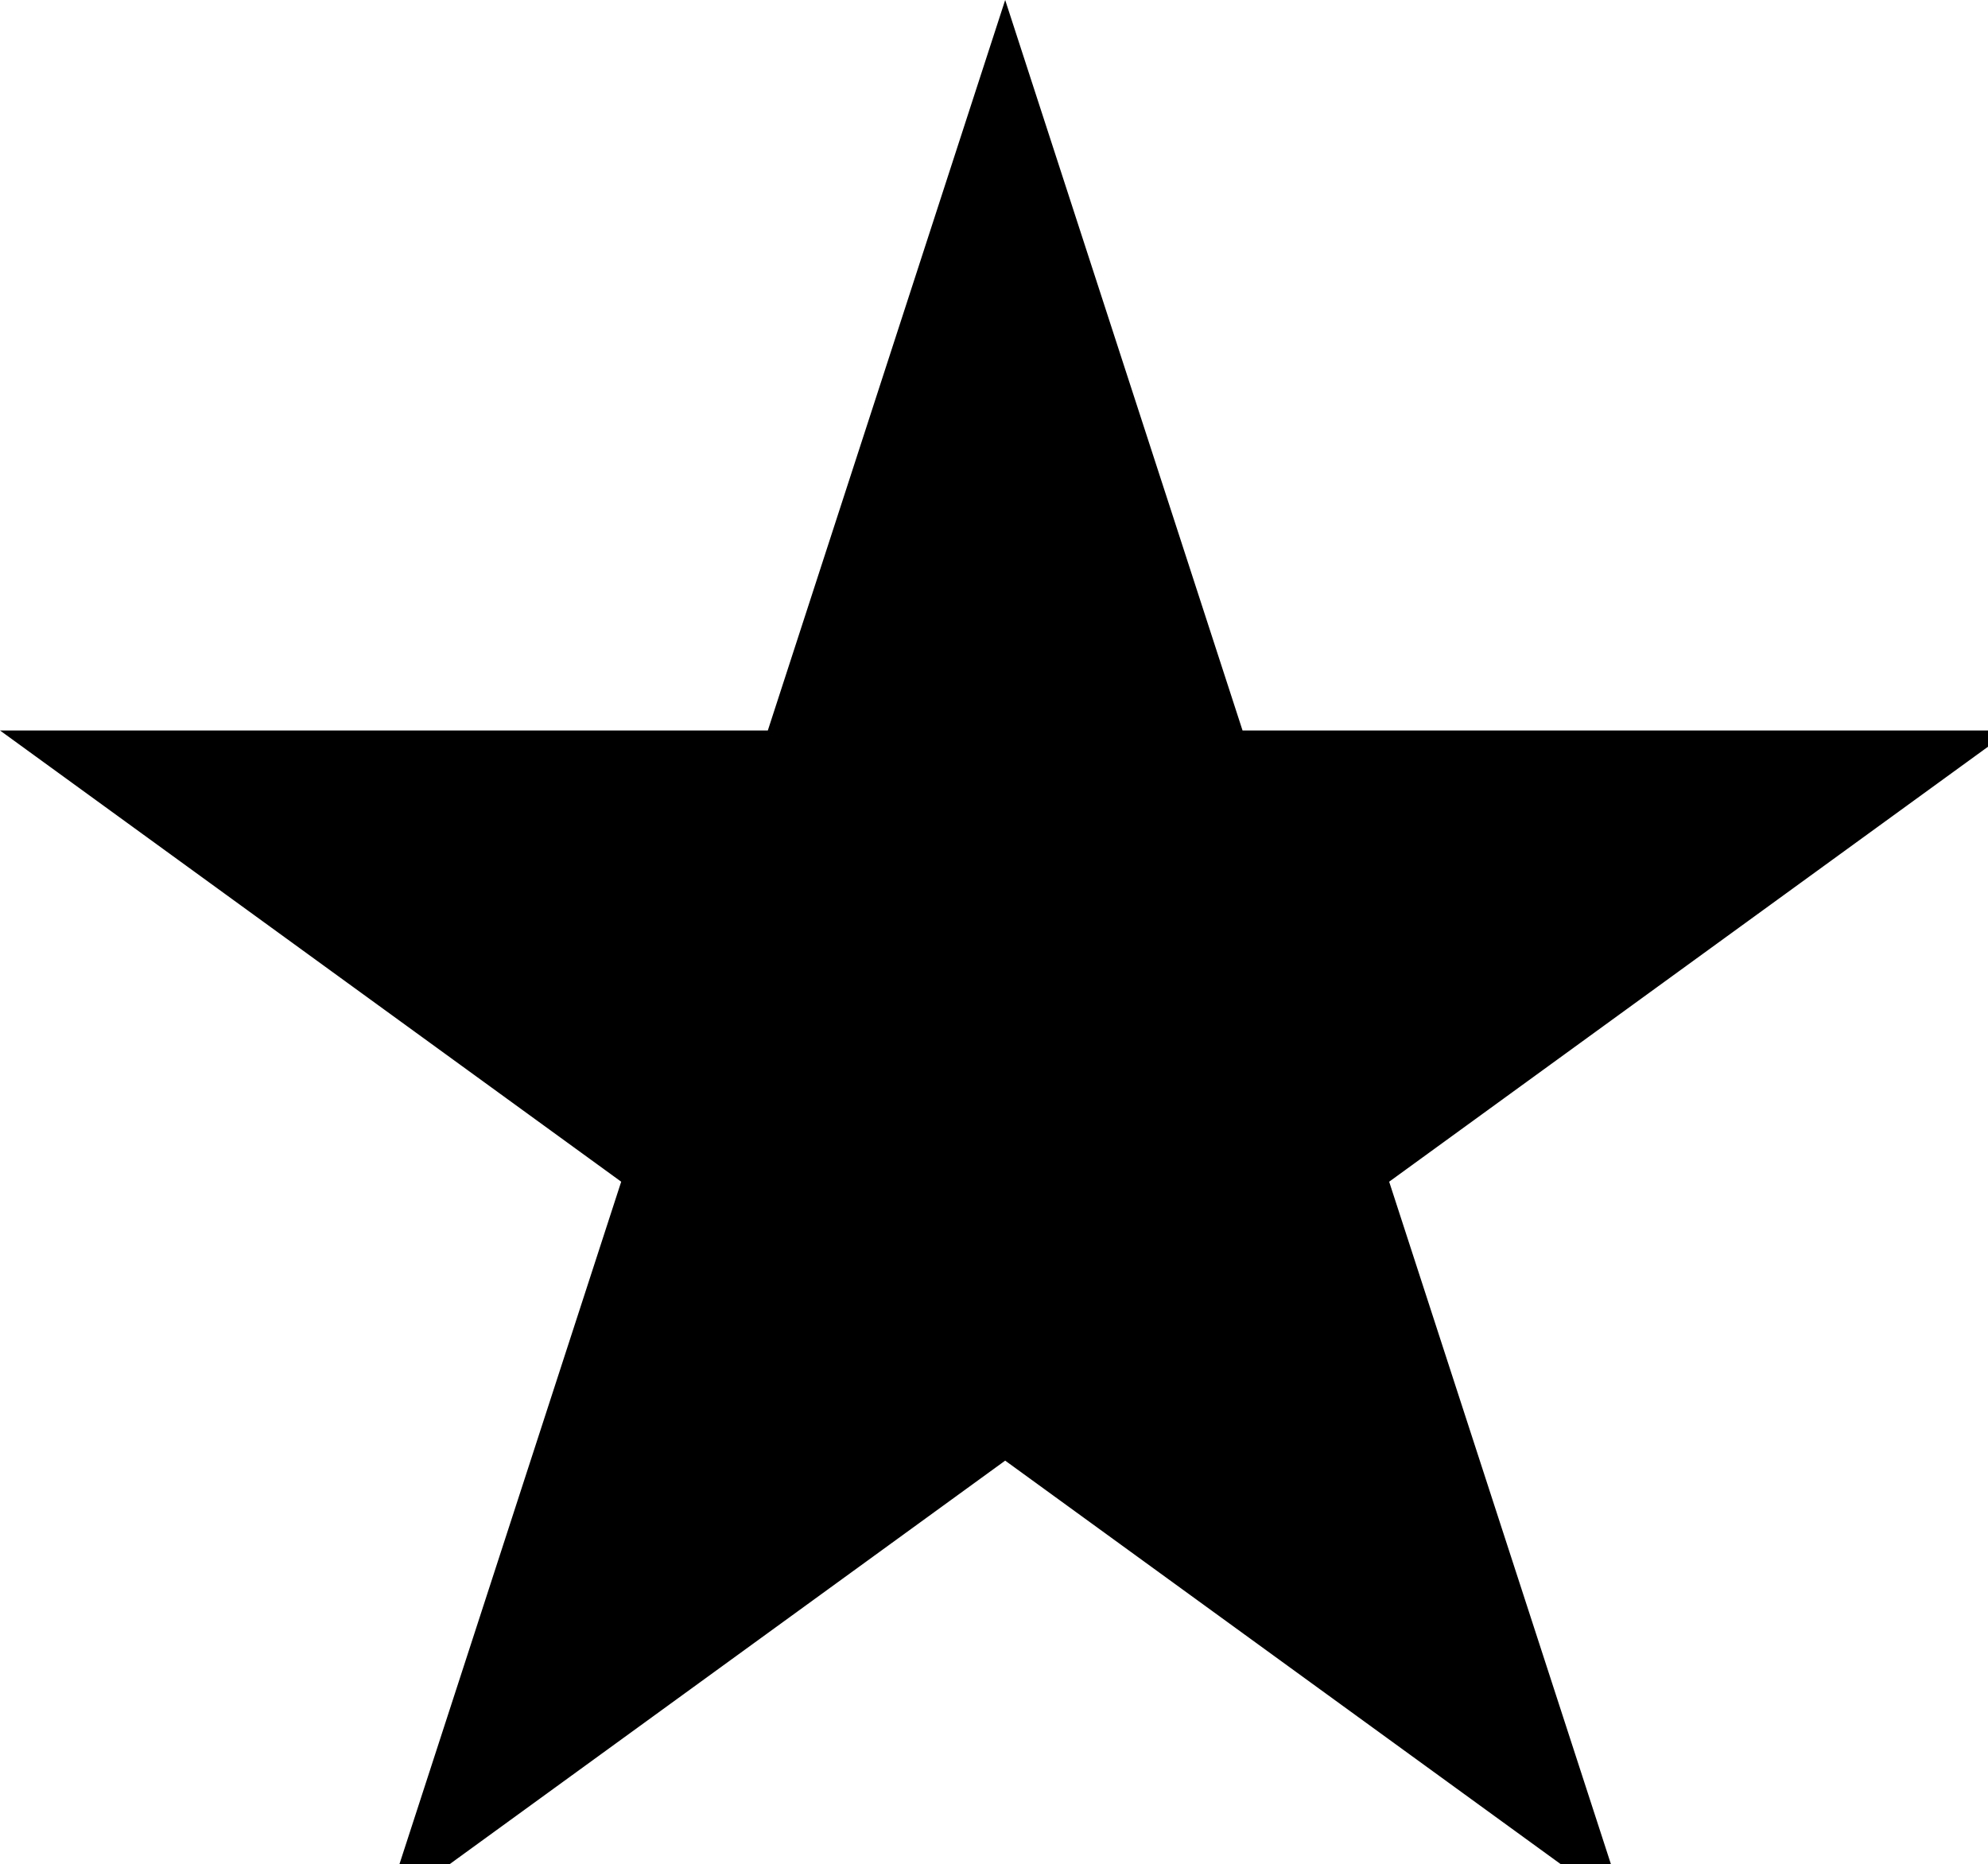
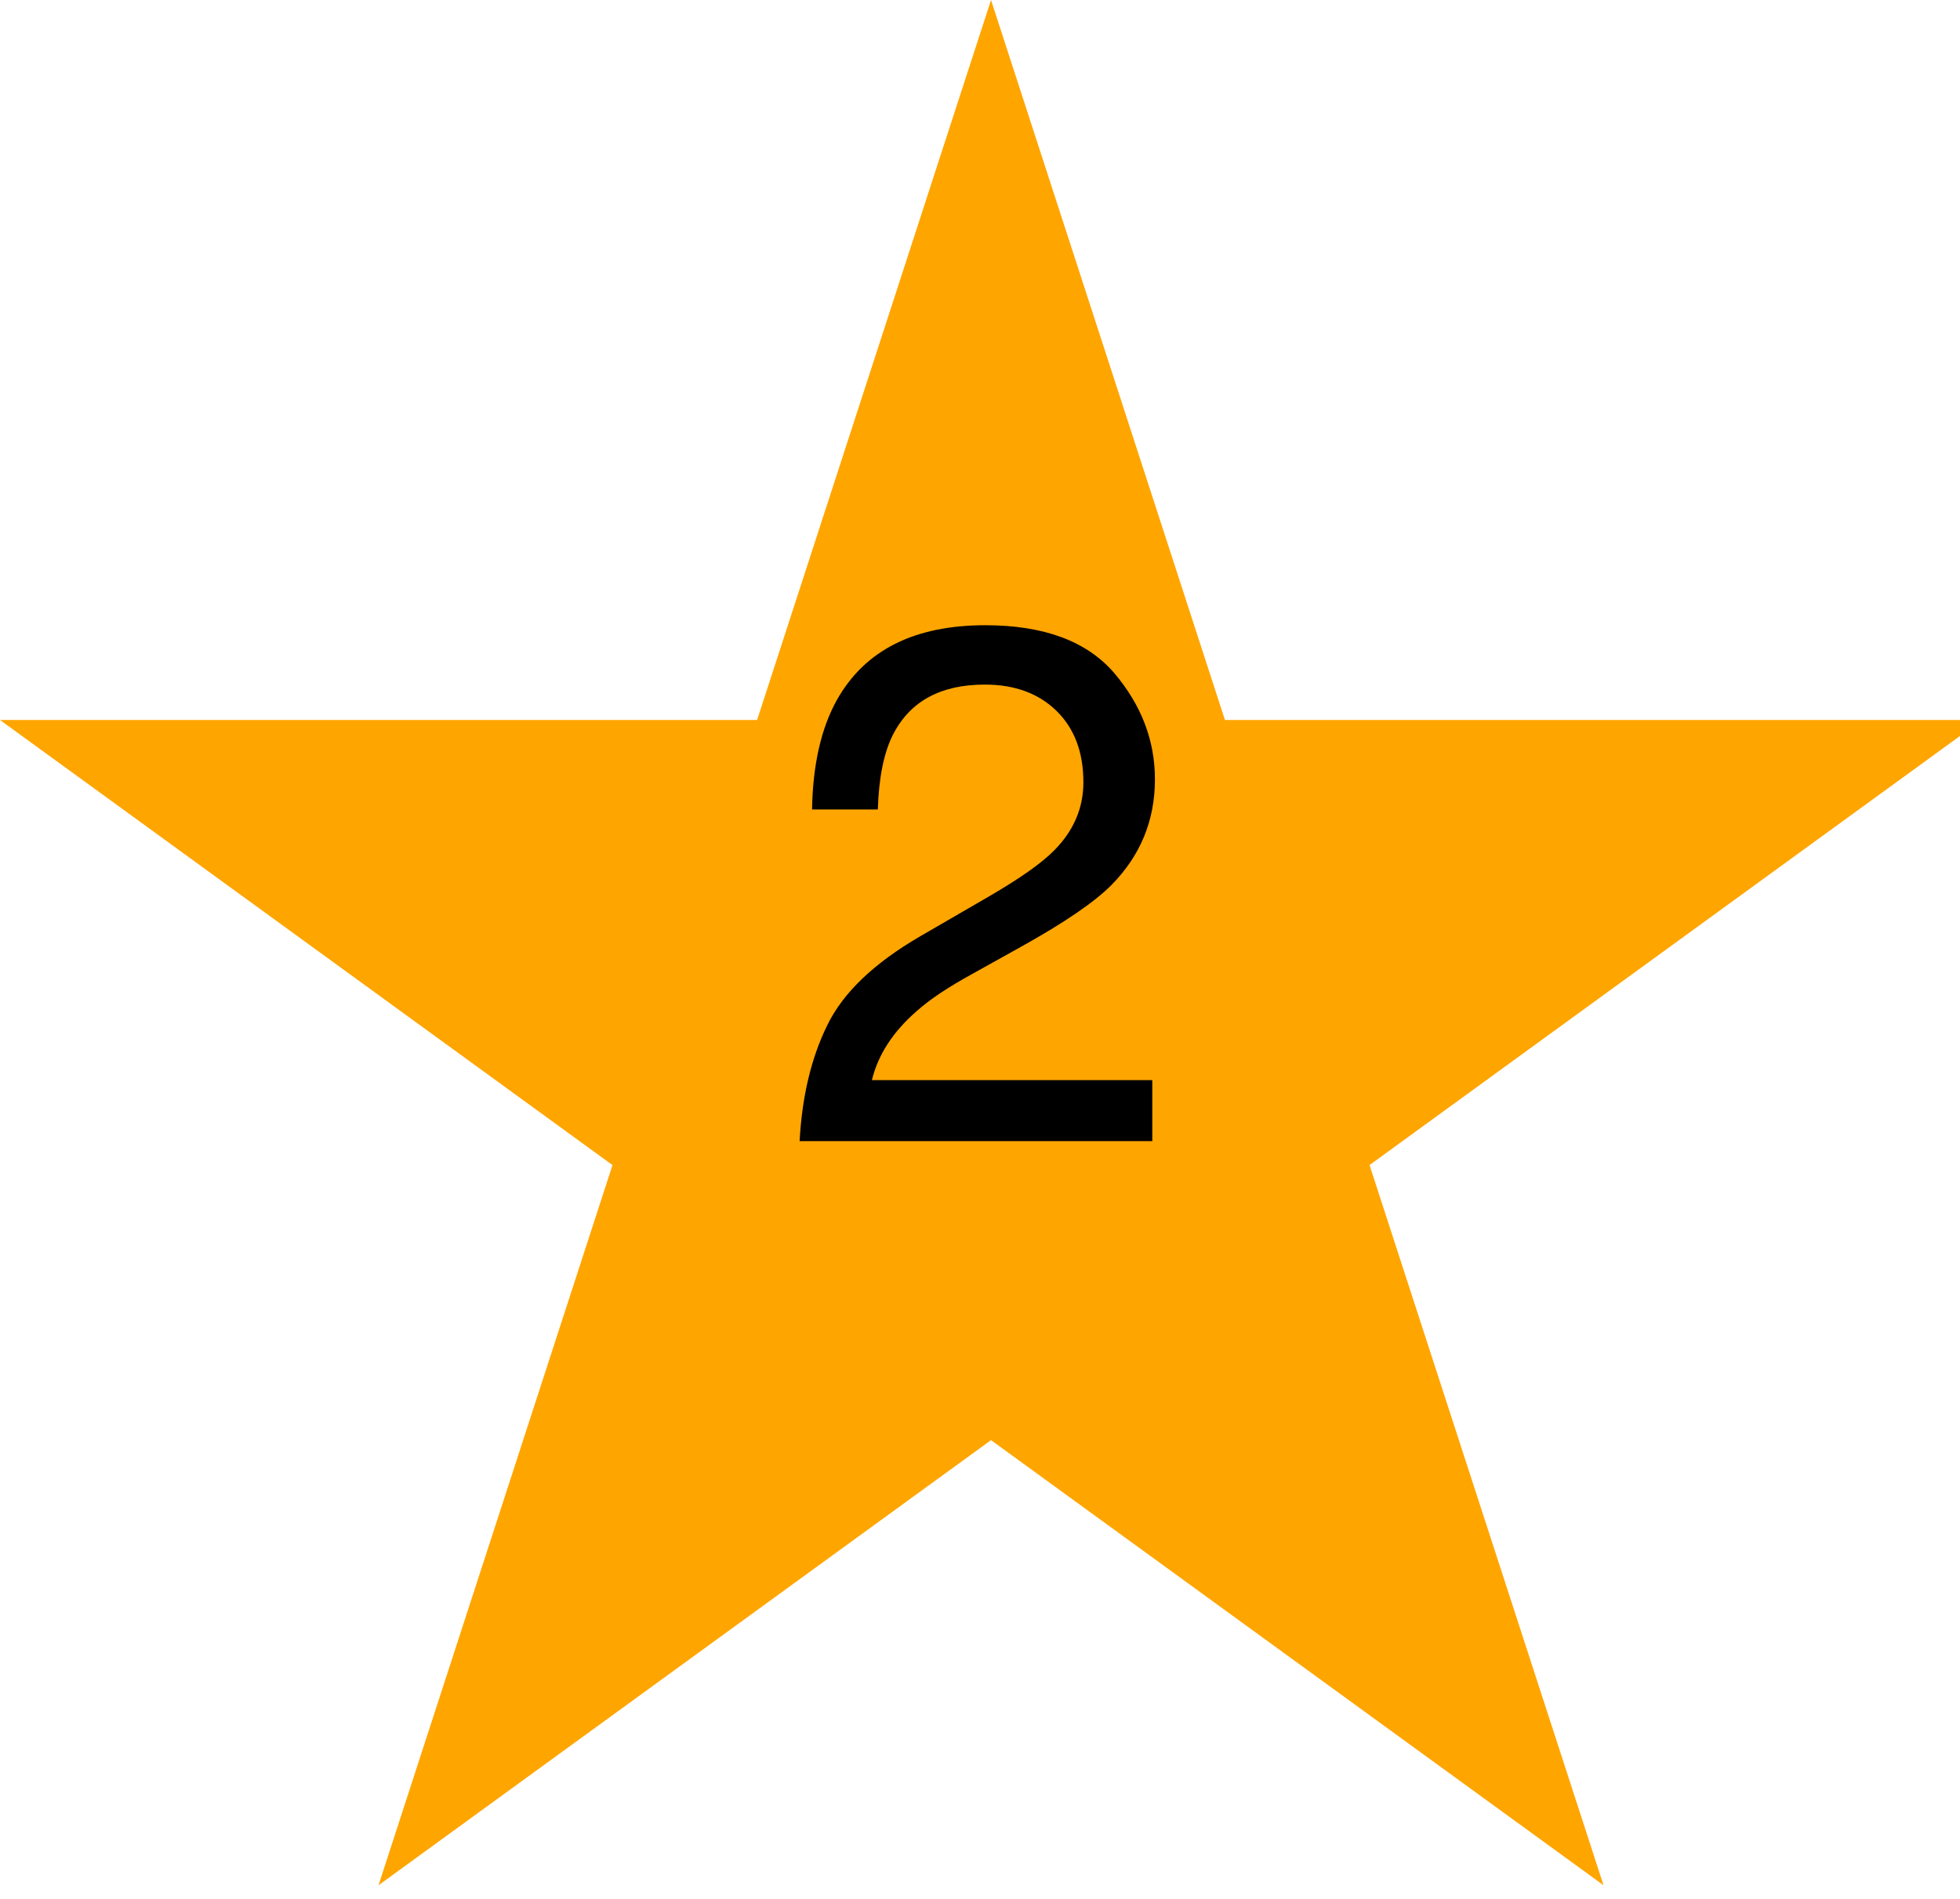
- <svg xmlns="http://www.w3.org/2000/svg" width="16pt" height="15pt" viewBox="0 0 16 15" version="1.1">
+ <svg xmlns="http://www.w3.org/2000/svg" xmlns:xlink="http://www.w3.org/1999/xlink" width="32pt" height="31pt" viewBox="0 0 32 31" version="1.1">
+   <defs>
+     <g>
+       <symbol overflow="visible" id="glyph0-0">
+         <path style="stroke:none;" d="" />
+       </symbol>
+       <symbol overflow="visible" id="glyph0-1">
+         <path style="stroke:none;" d="M 0.375 0 C 0.414 -0.723 0.562 -1.352 0.824 -1.887 C 1.082 -2.422 1.59 -2.906 2.344 -3.344 L 3.469 -3.996 C 3.973 -4.289 4.328 -4.539 4.531 -4.746 C 4.852 -5.07 5.008 -5.441 5.008 -5.859 C 5.008 -6.348 4.863 -6.734 4.57 -7.023 C 4.277 -7.309 3.887 -7.453 3.398 -7.453 C 2.676 -7.453 2.176 -7.18 1.898 -6.633 C 1.75 -6.34 1.668 -5.934 1.652 -5.414 L 0.578 -5.414 C 0.59 -6.145 0.727 -6.742 0.984 -7.203 C 1.441 -8.016 2.25 -8.422 3.406 -8.422 C 4.367 -8.422 5.066 -8.16 5.512 -7.641 C 5.953 -7.121 6.176 -6.543 6.176 -5.906 C 6.176 -5.234 5.938 -4.66 5.469 -4.184 C 5.195 -3.906 4.703 -3.57 3.996 -3.176 L 3.195 -2.73 C 2.812 -2.52 2.508 -2.32 2.289 -2.125 C 1.898 -1.785 1.656 -1.41 1.555 -0.996 L 6.133 -0.996 L 6.133 0 Z M 0.375 0 " />
+       </symbol>
+     </g>
+   </defs>
  <g id="surface106">
-     <path style=" stroke:none;fill-rule:nonzero;fill:rgb(0%,0%,0%);fill-opacity:1;" d="M 3.09 15.387 C 3.09 15.387 16.18 5.879 16.18 5.879 C 16.18 5.879 0 5.879 0 5.879 C 0 5.879 13.09 15.387 13.09 15.387 C 13.09 15.387 8.09 0 8.09 0 C 8.09 0 3.09 15.387 3.09 15.387 Z M 3.09 15.387 " />
+     <path style=" stroke:none;fill-rule:nonzero;fill:rgb(100%,64.706%,0%);fill-opacity:1;" d="M 6.18 30.777 C 6.18 30.777 32.359 11.754 32.359 11.754 C 32.359 11.754 0 11.754 0 11.754 C 0 11.754 26.18 30.777 26.18 30.777 C 26.18 30.777 16.18 0 16.18 0 C 16.18 0 6.18 30.777 6.18 30.777 Z M 6.18 30.777 " />
+     <g style="fill:rgb(0%,0%,0%);fill-opacity:1;">
+       <use xlink:href="#glyph0-1" x="12.68" y="18.629" />
+     </g>
  </g>
</svg>
